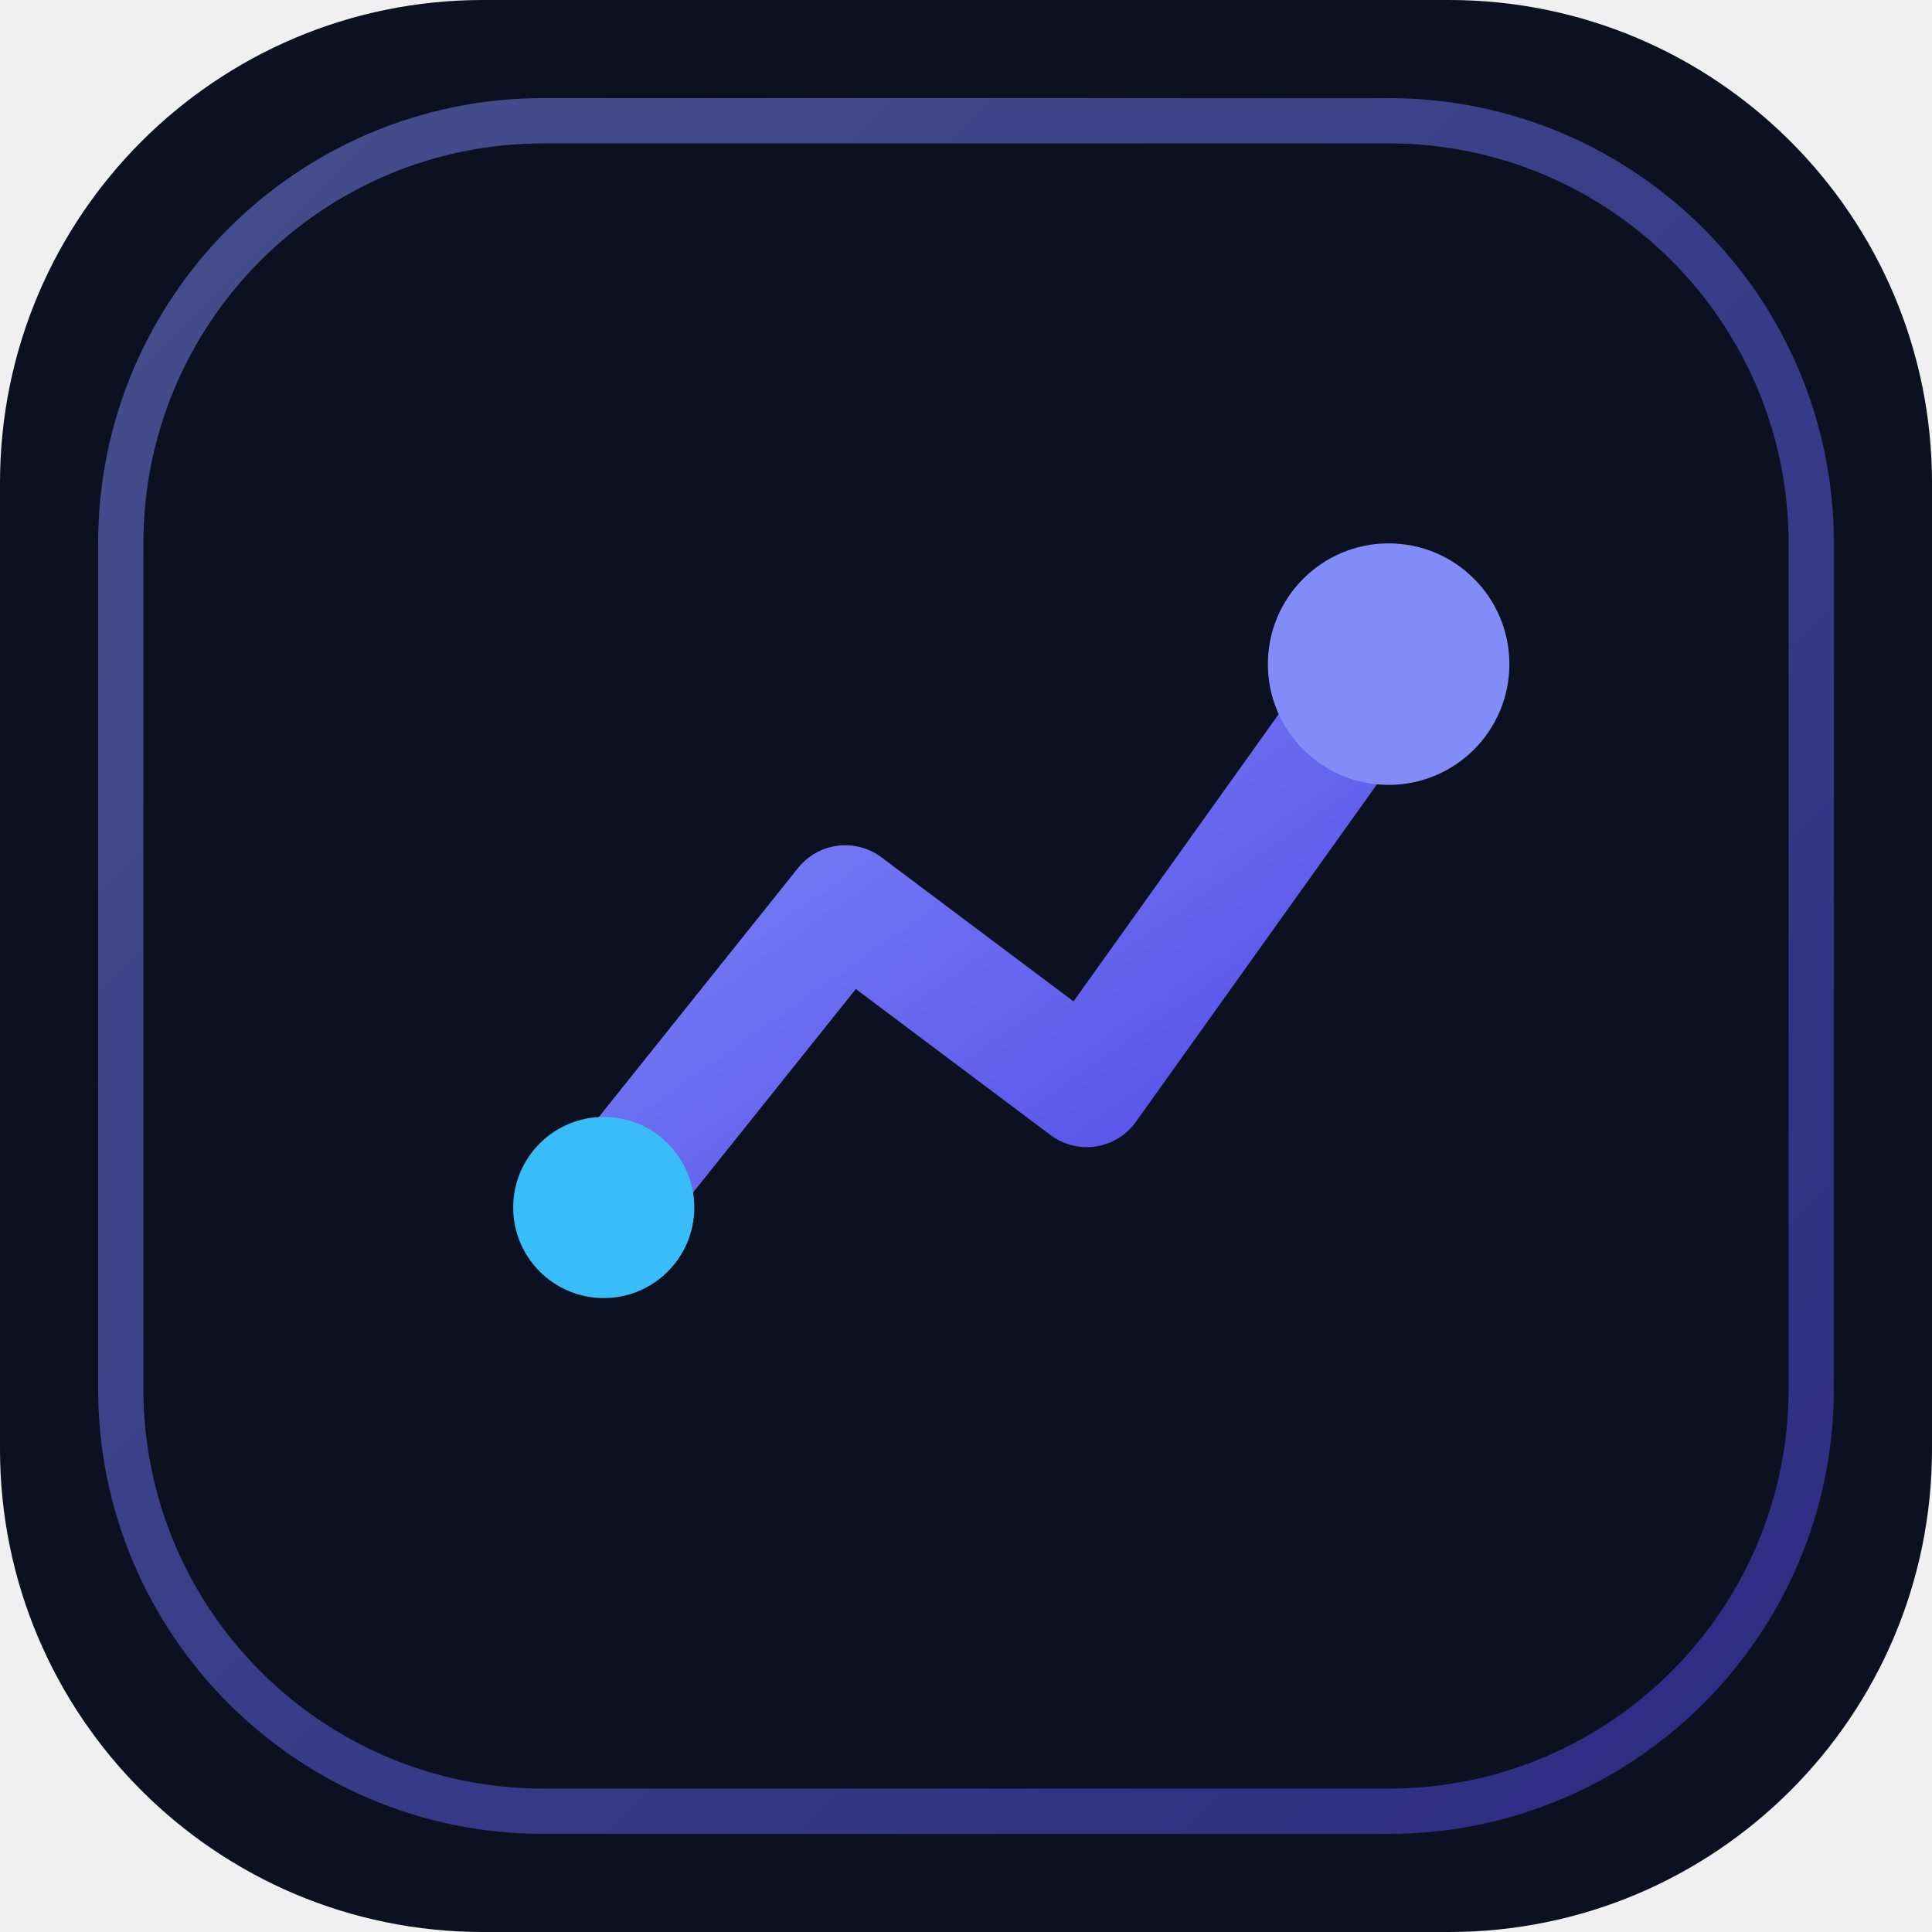
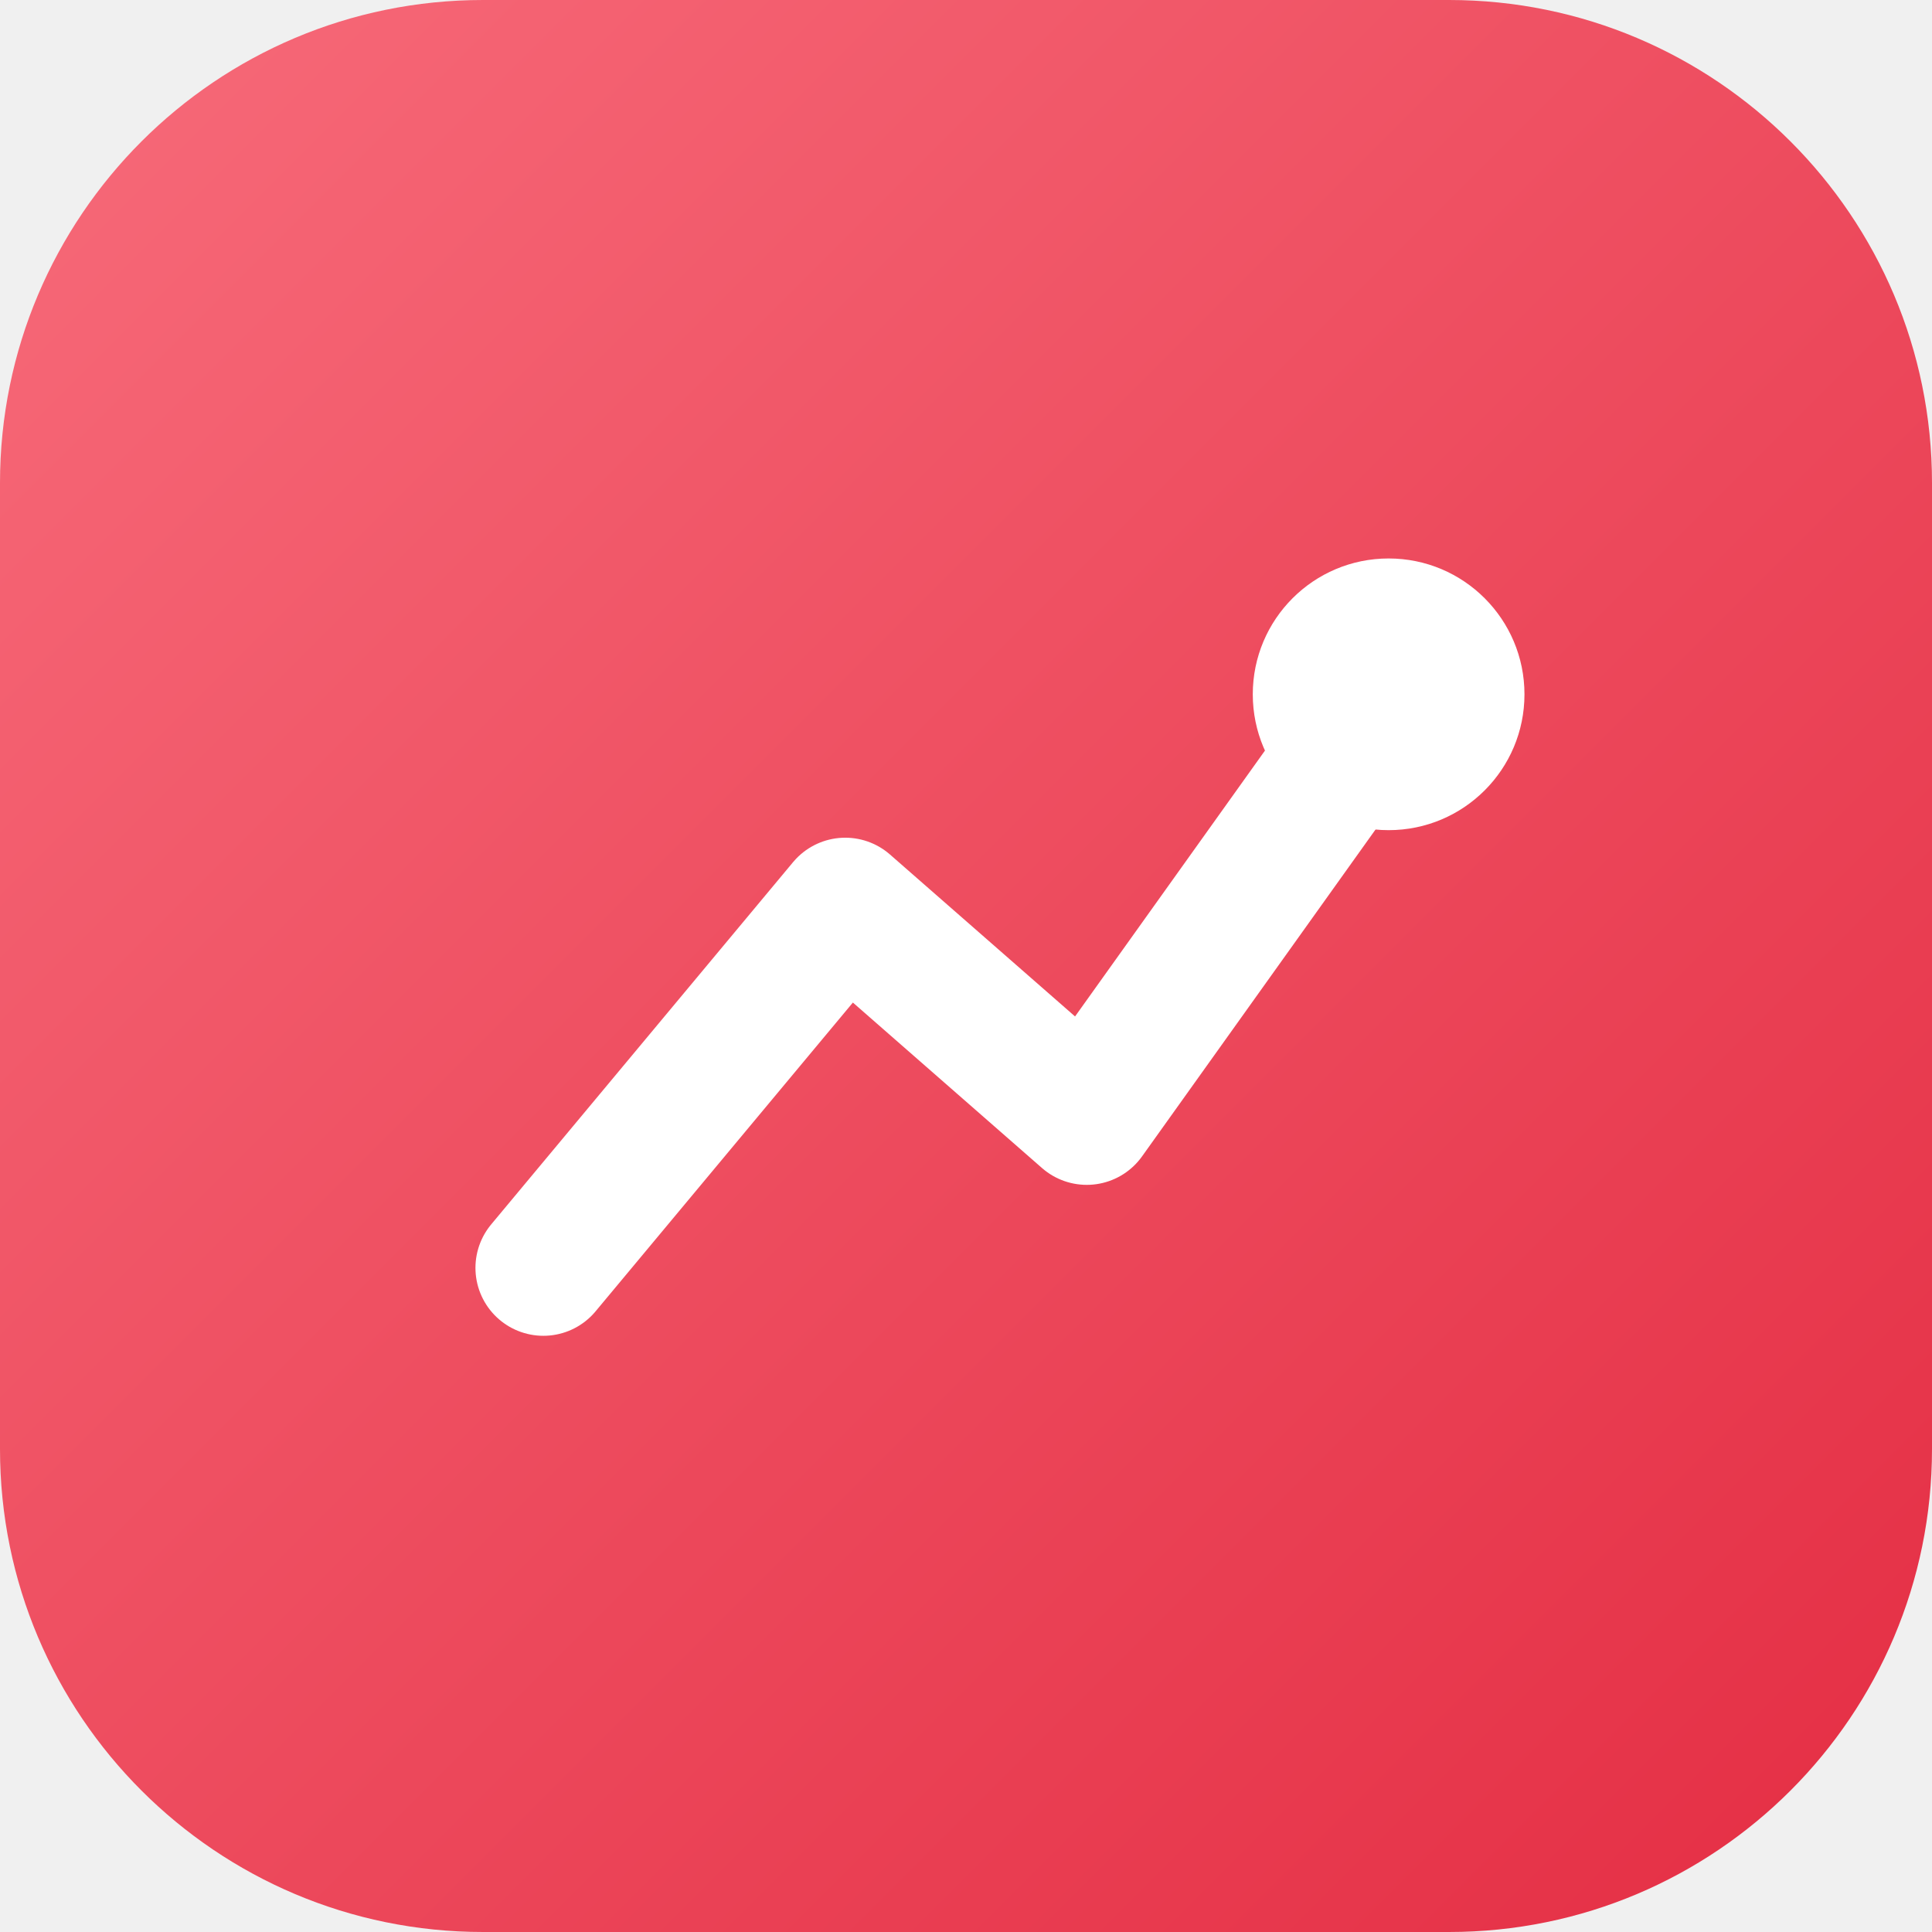
<svg xmlns="http://www.w3.org/2000/svg" viewBox="0 0 64 64" width="64" height="64">
  <defs>
    <linearGradient id="g" x1="0" y1="0" x2="1" y2="1">
-       <stop offset="0" stop-color="#818cf8" />
-       <stop offset="1" stop-color="#4f46e5" />
+       <stop offset="0" stop-color="#F76B7A" />
+       <stop offset="1" stop-color="#E42D43" />
    </linearGradient>
  </defs>
-   <rect width="64" height="64" rx="16" fill="#0b1120" />
-   <rect x="4" y="4" width="56" height="56" rx="14" fill="none" stroke="url(#g)" stroke-width="1.5" opacity="0.5" />
-   <path d="M20 40 L28 30 L36 36 L46 22" fill="none" stroke="url(#g)" stroke-width="4" stroke-linecap="round" stroke-linejoin="round" />
-   <circle cx="46" cy="22" r="4" fill="#818cf8" />
-   <circle cx="20" cy="40" r="3" fill="#38bdf8" />
+   <rect width="64" height="64" rx="16" fill="url(#g)" />
+   <path d="M18 42 L28 30 L36 37 L46 23" fill="none" stroke="#fff" stroke-width="4.5" stroke-linecap="round" stroke-linejoin="round" />
+   <circle cx="46" cy="23" r="4.5" fill="#fff" />
</svg>
